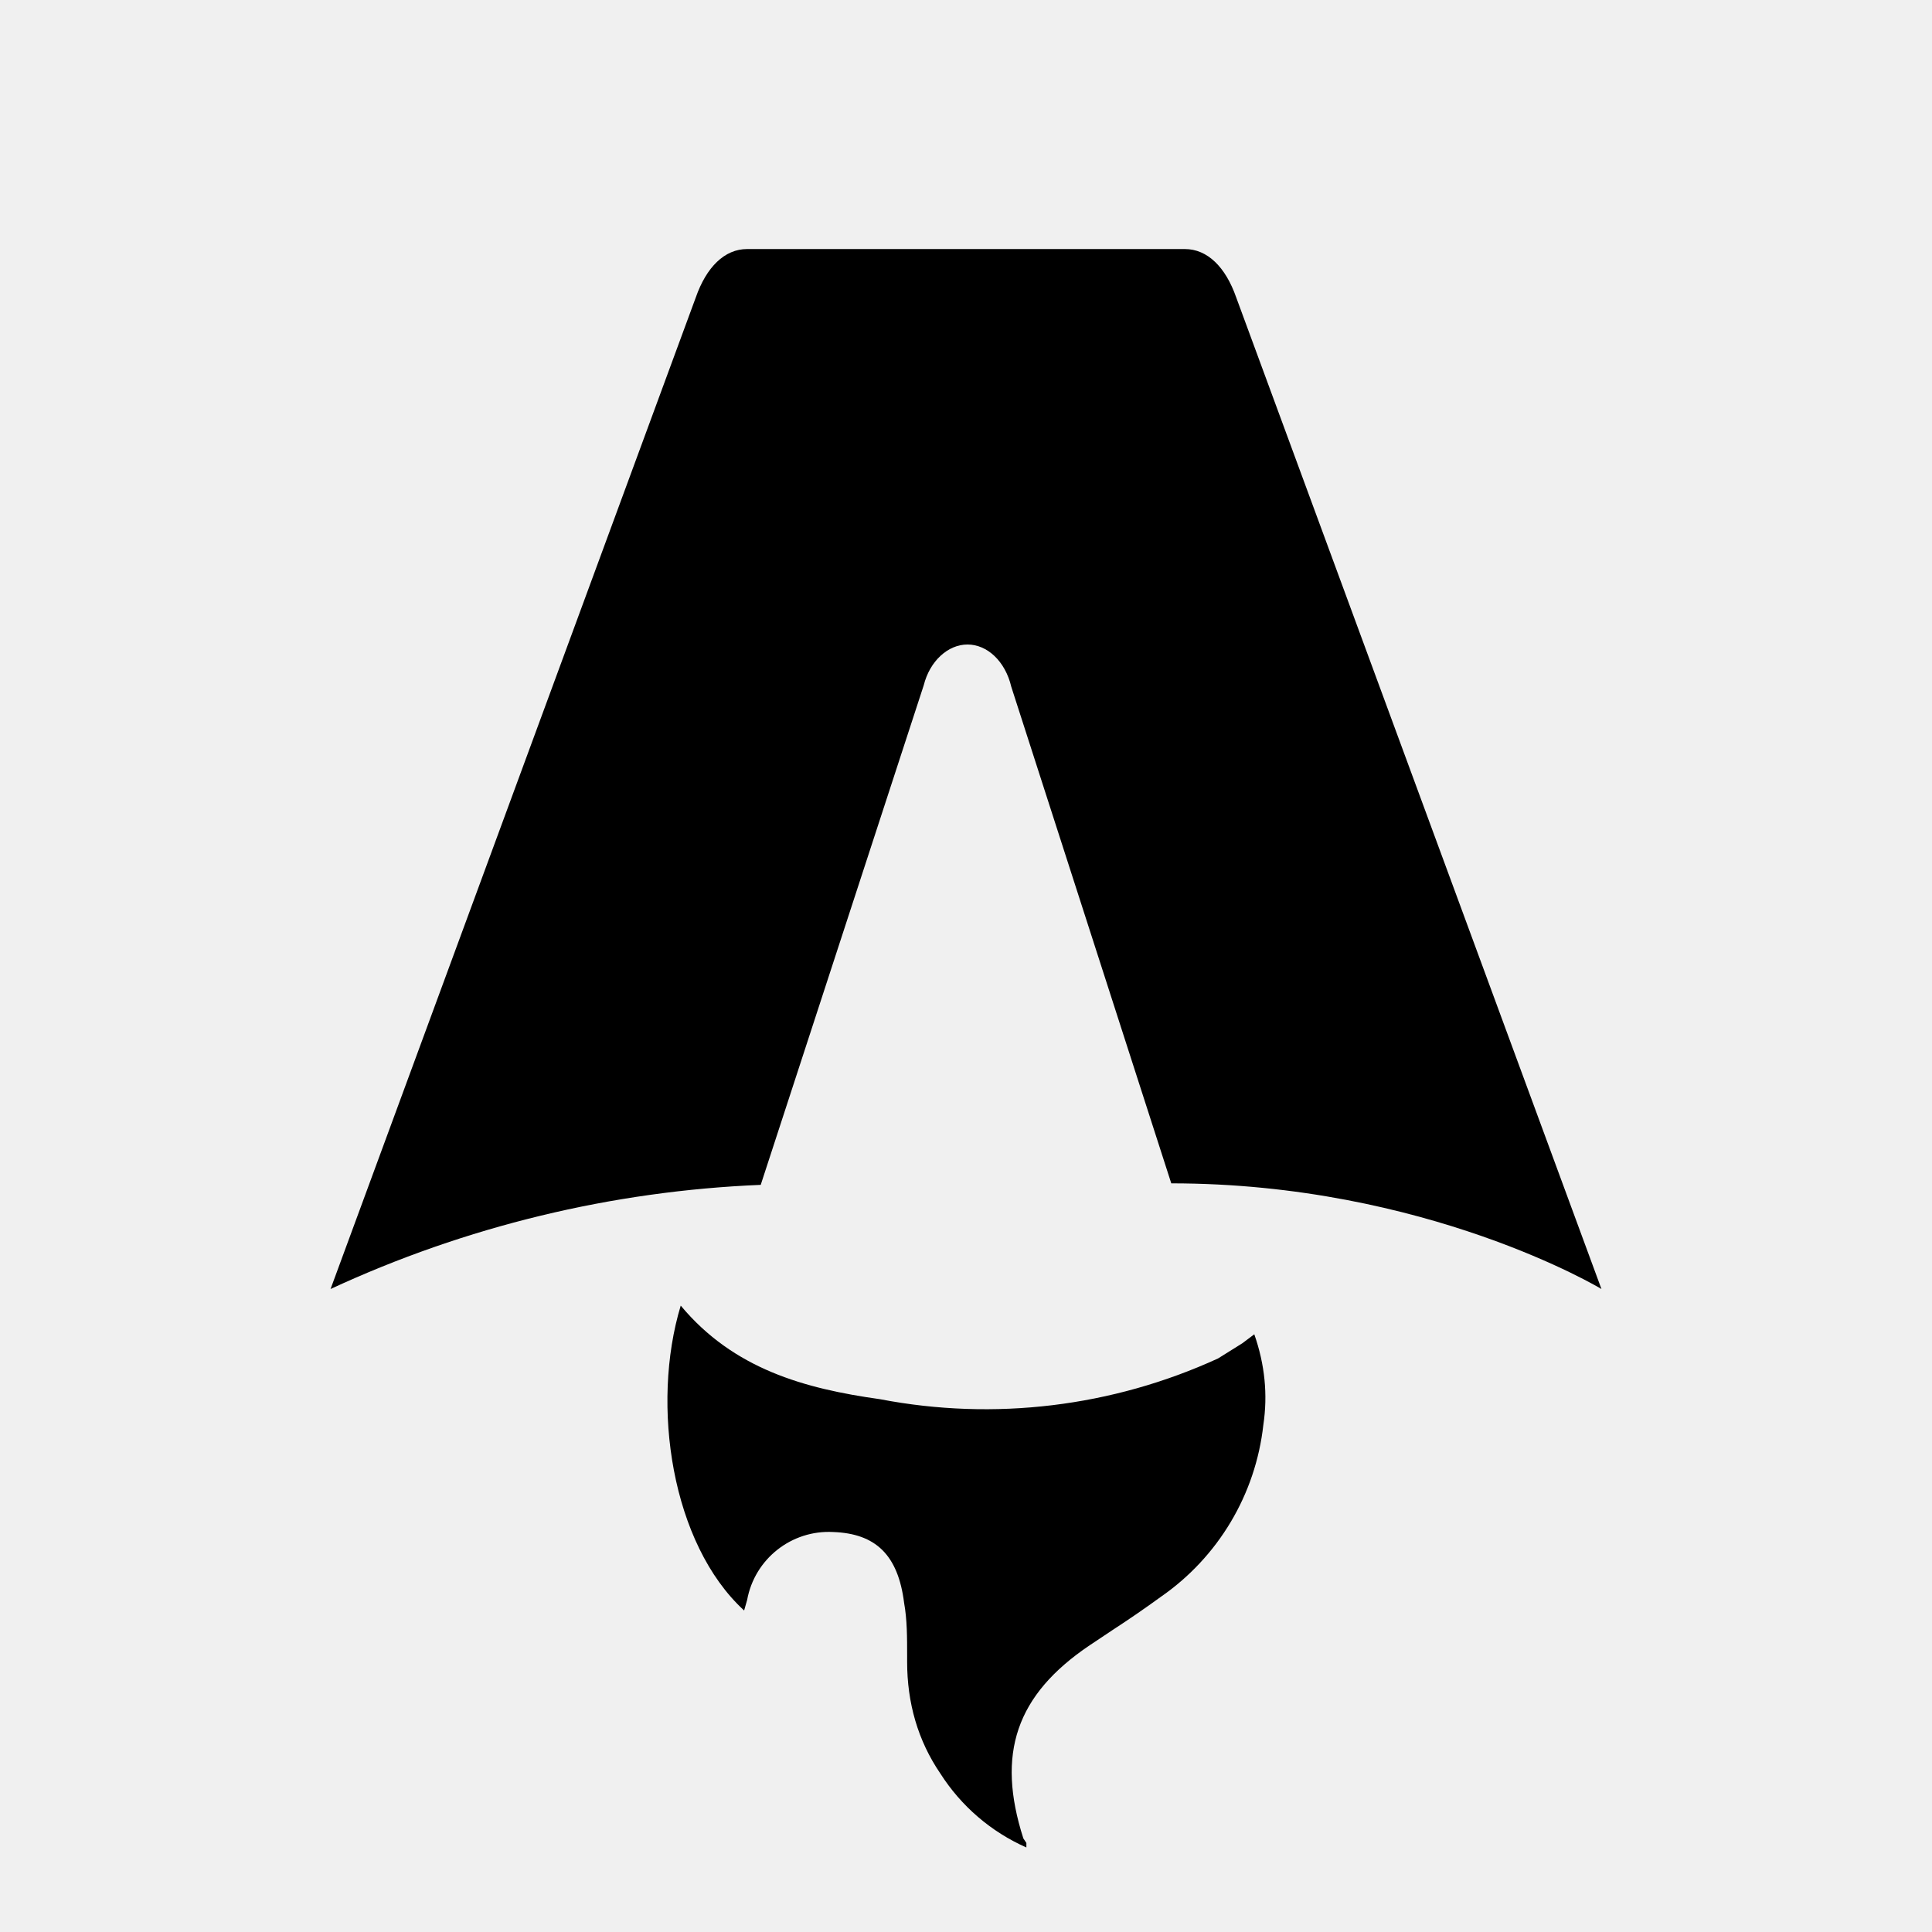
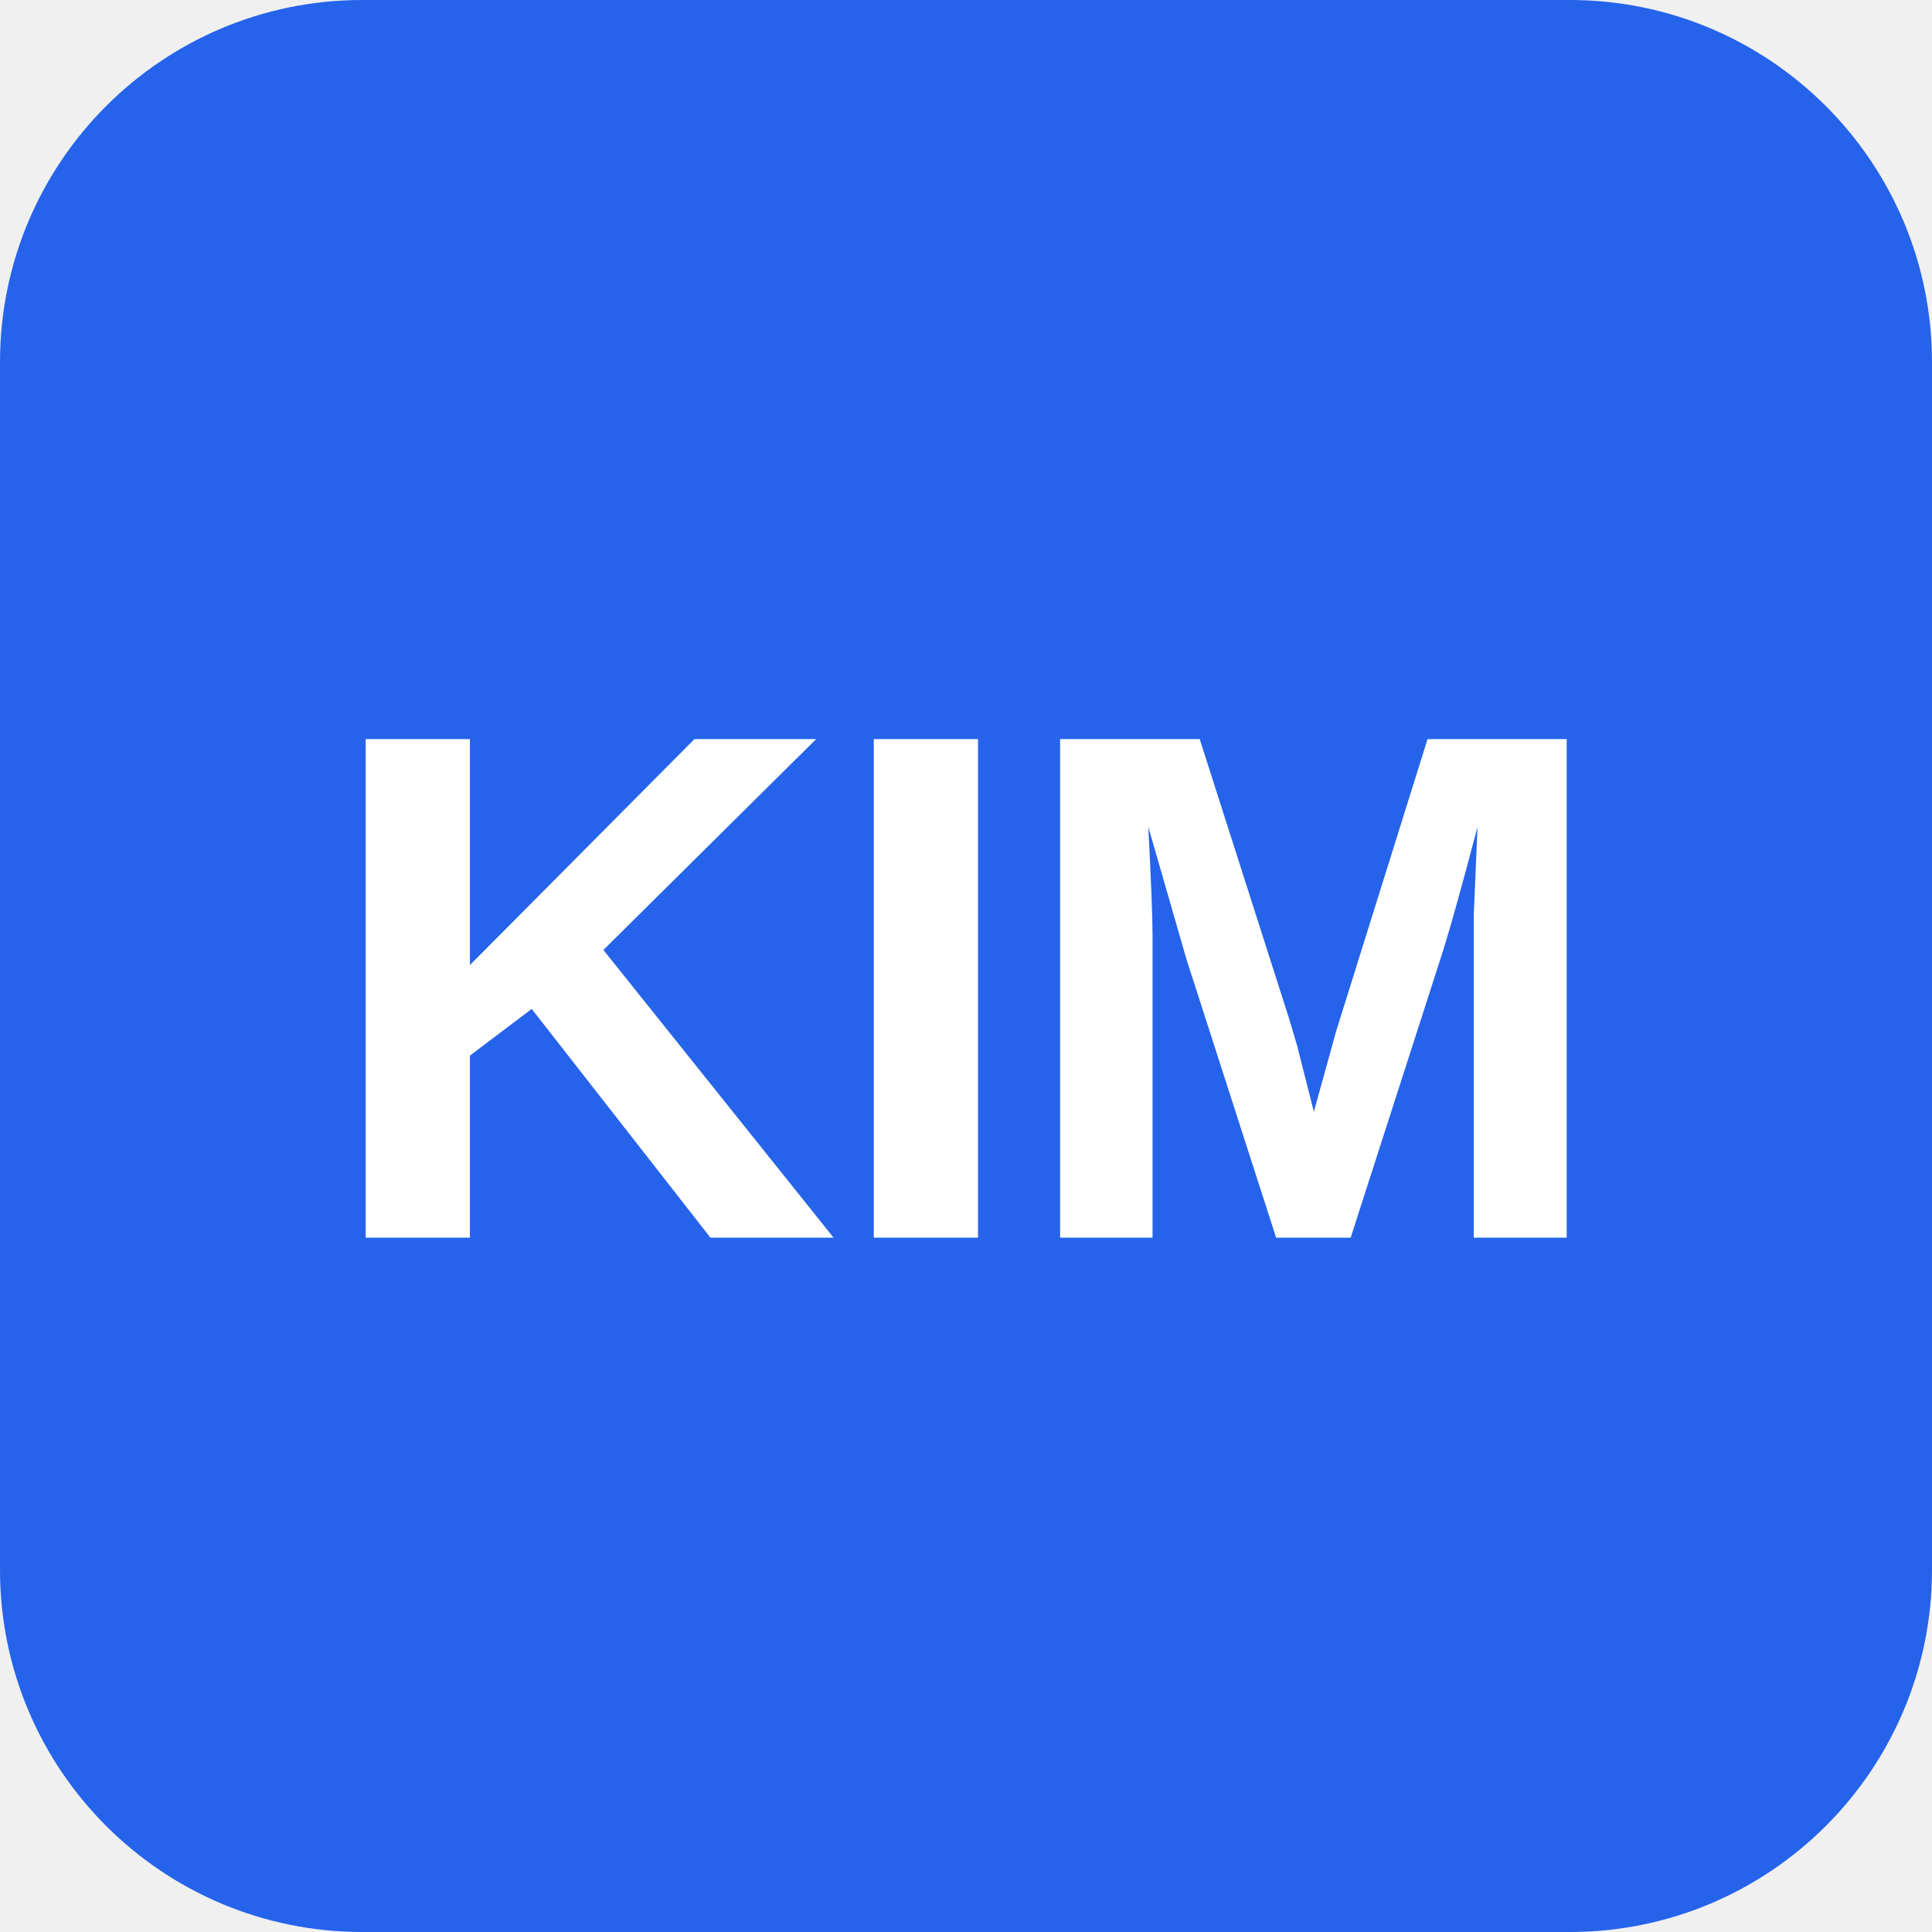
- <svg xmlns="http://www.w3.org/2000/svg" fill="none" viewBox="0 0 128 128">
-   <path d="M50.4 78.5a75.1 75.1 0 0 0-28.5 6.9l24.2-65.7c.7-2 1.9-3.2 3.4-3.2h29c1.5 0 2.7 1.2 3.4 3.2l24.2 65.7s-11.6-7-28.5-7L67 45.5c-.4-1.7-1.6-2.8-2.9-2.8-1.3 0-2.5 1.1-2.9 2.7L50.4 78.5Zm-1.1 28.2Zm-4.2-20.2c-2 6.6-.6 15.8 4.2 20.2a17.5 17.5 0 0 1 .2-.7 5.5 5.5 0 0 1 5.7-4.5c2.8.1 4.3 1.5 4.7 4.7.2 1.1.2 2.3.2 3.5v.4c0 2.7.7 5.2 2.2 7.4a13 13 0 0 0 5.7 4.9v-.3l-.2-.3c-1.8-5.6-.5-9.5 4.4-12.8l1.5-1a73 73 0 0 0 3.2-2.2 16 16 0 0 0 6.8-11.4c.3-2 .1-4-.6-6l-.8.6-1.6 1a37 37 0 0 1-22.4 2.7c-5-.7-9.7-2-13.2-6.2Z" />
-   <style>
-         path { fill: #000; }
-         @media (prefers-color-scheme: dark) {
-             path { fill: #FFF; }
-         }
-     </style>
+ <svg xmlns="http://www.w3.org/2000/svg" viewBox="0 0 64 64">
+   <rect width="64" height="64" rx="12" fill="#2563eb" />
+   <text x="32" y="41" text-anchor="middle" font-family="-apple-system, 'Helvetica Neue', Arial, sans-serif" font-weight="800" font-size="24" letter-spacing="-0.5" fill="#fff">KIM</text>
</svg>
